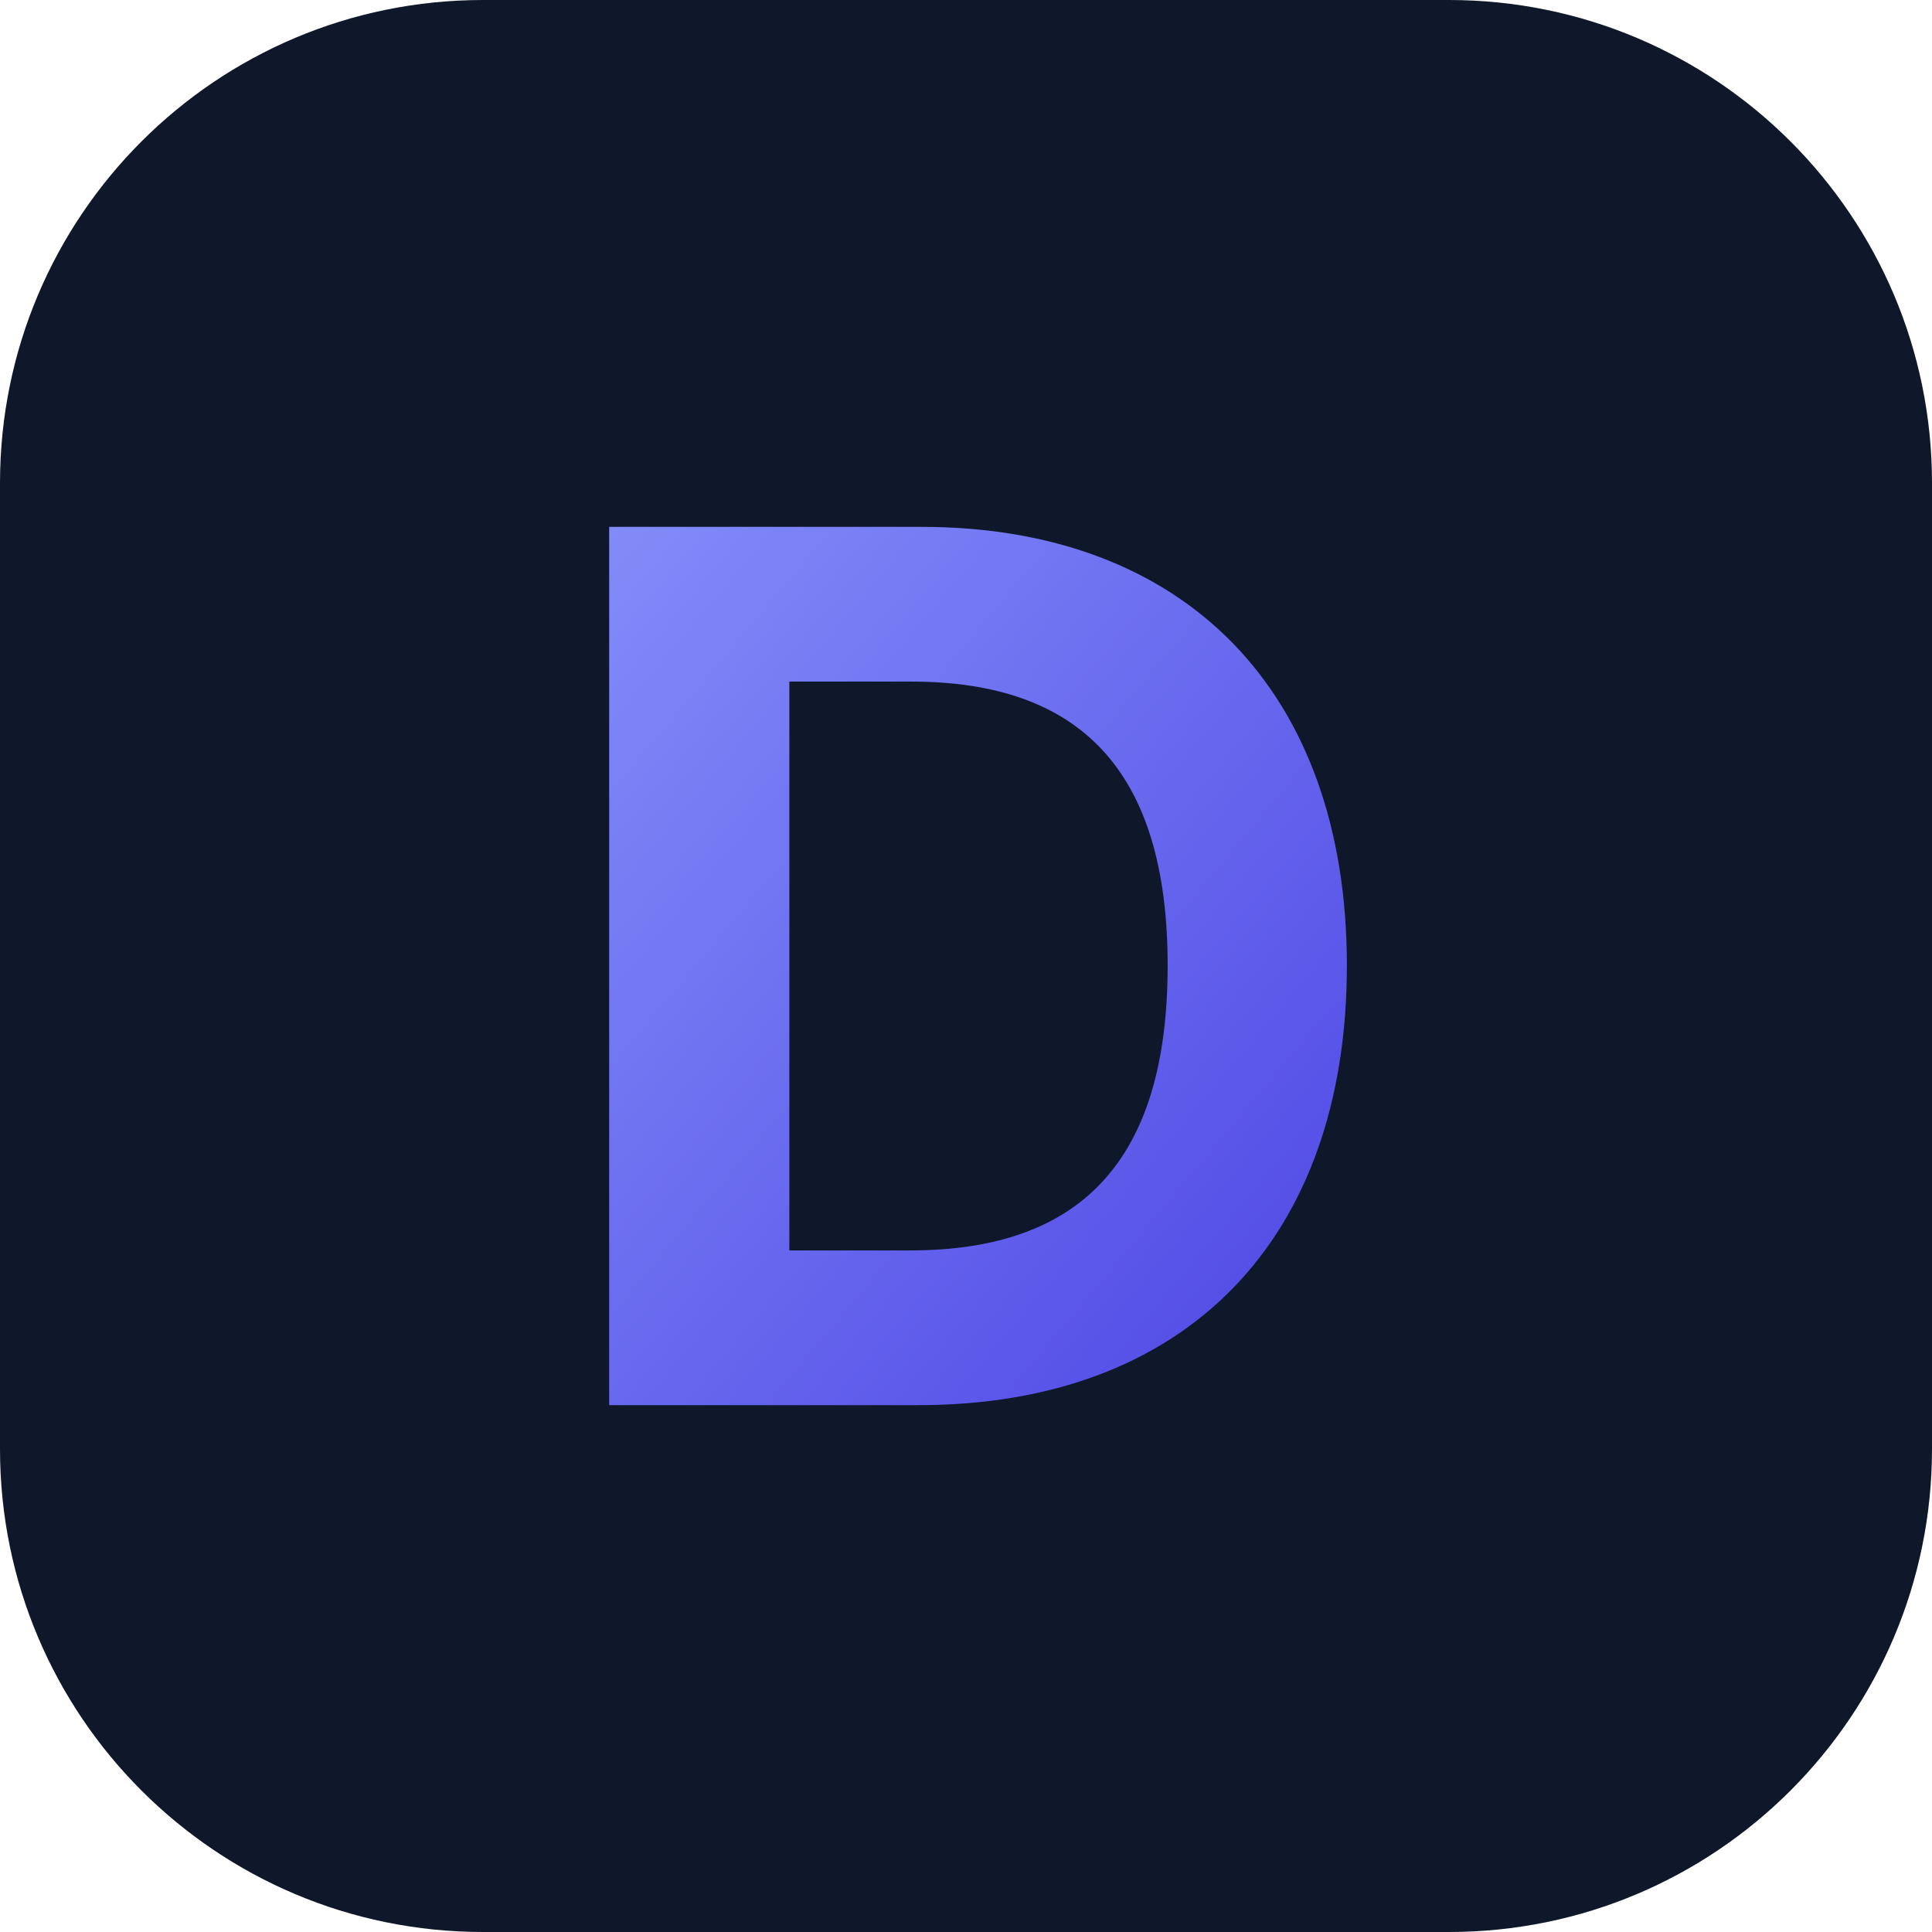
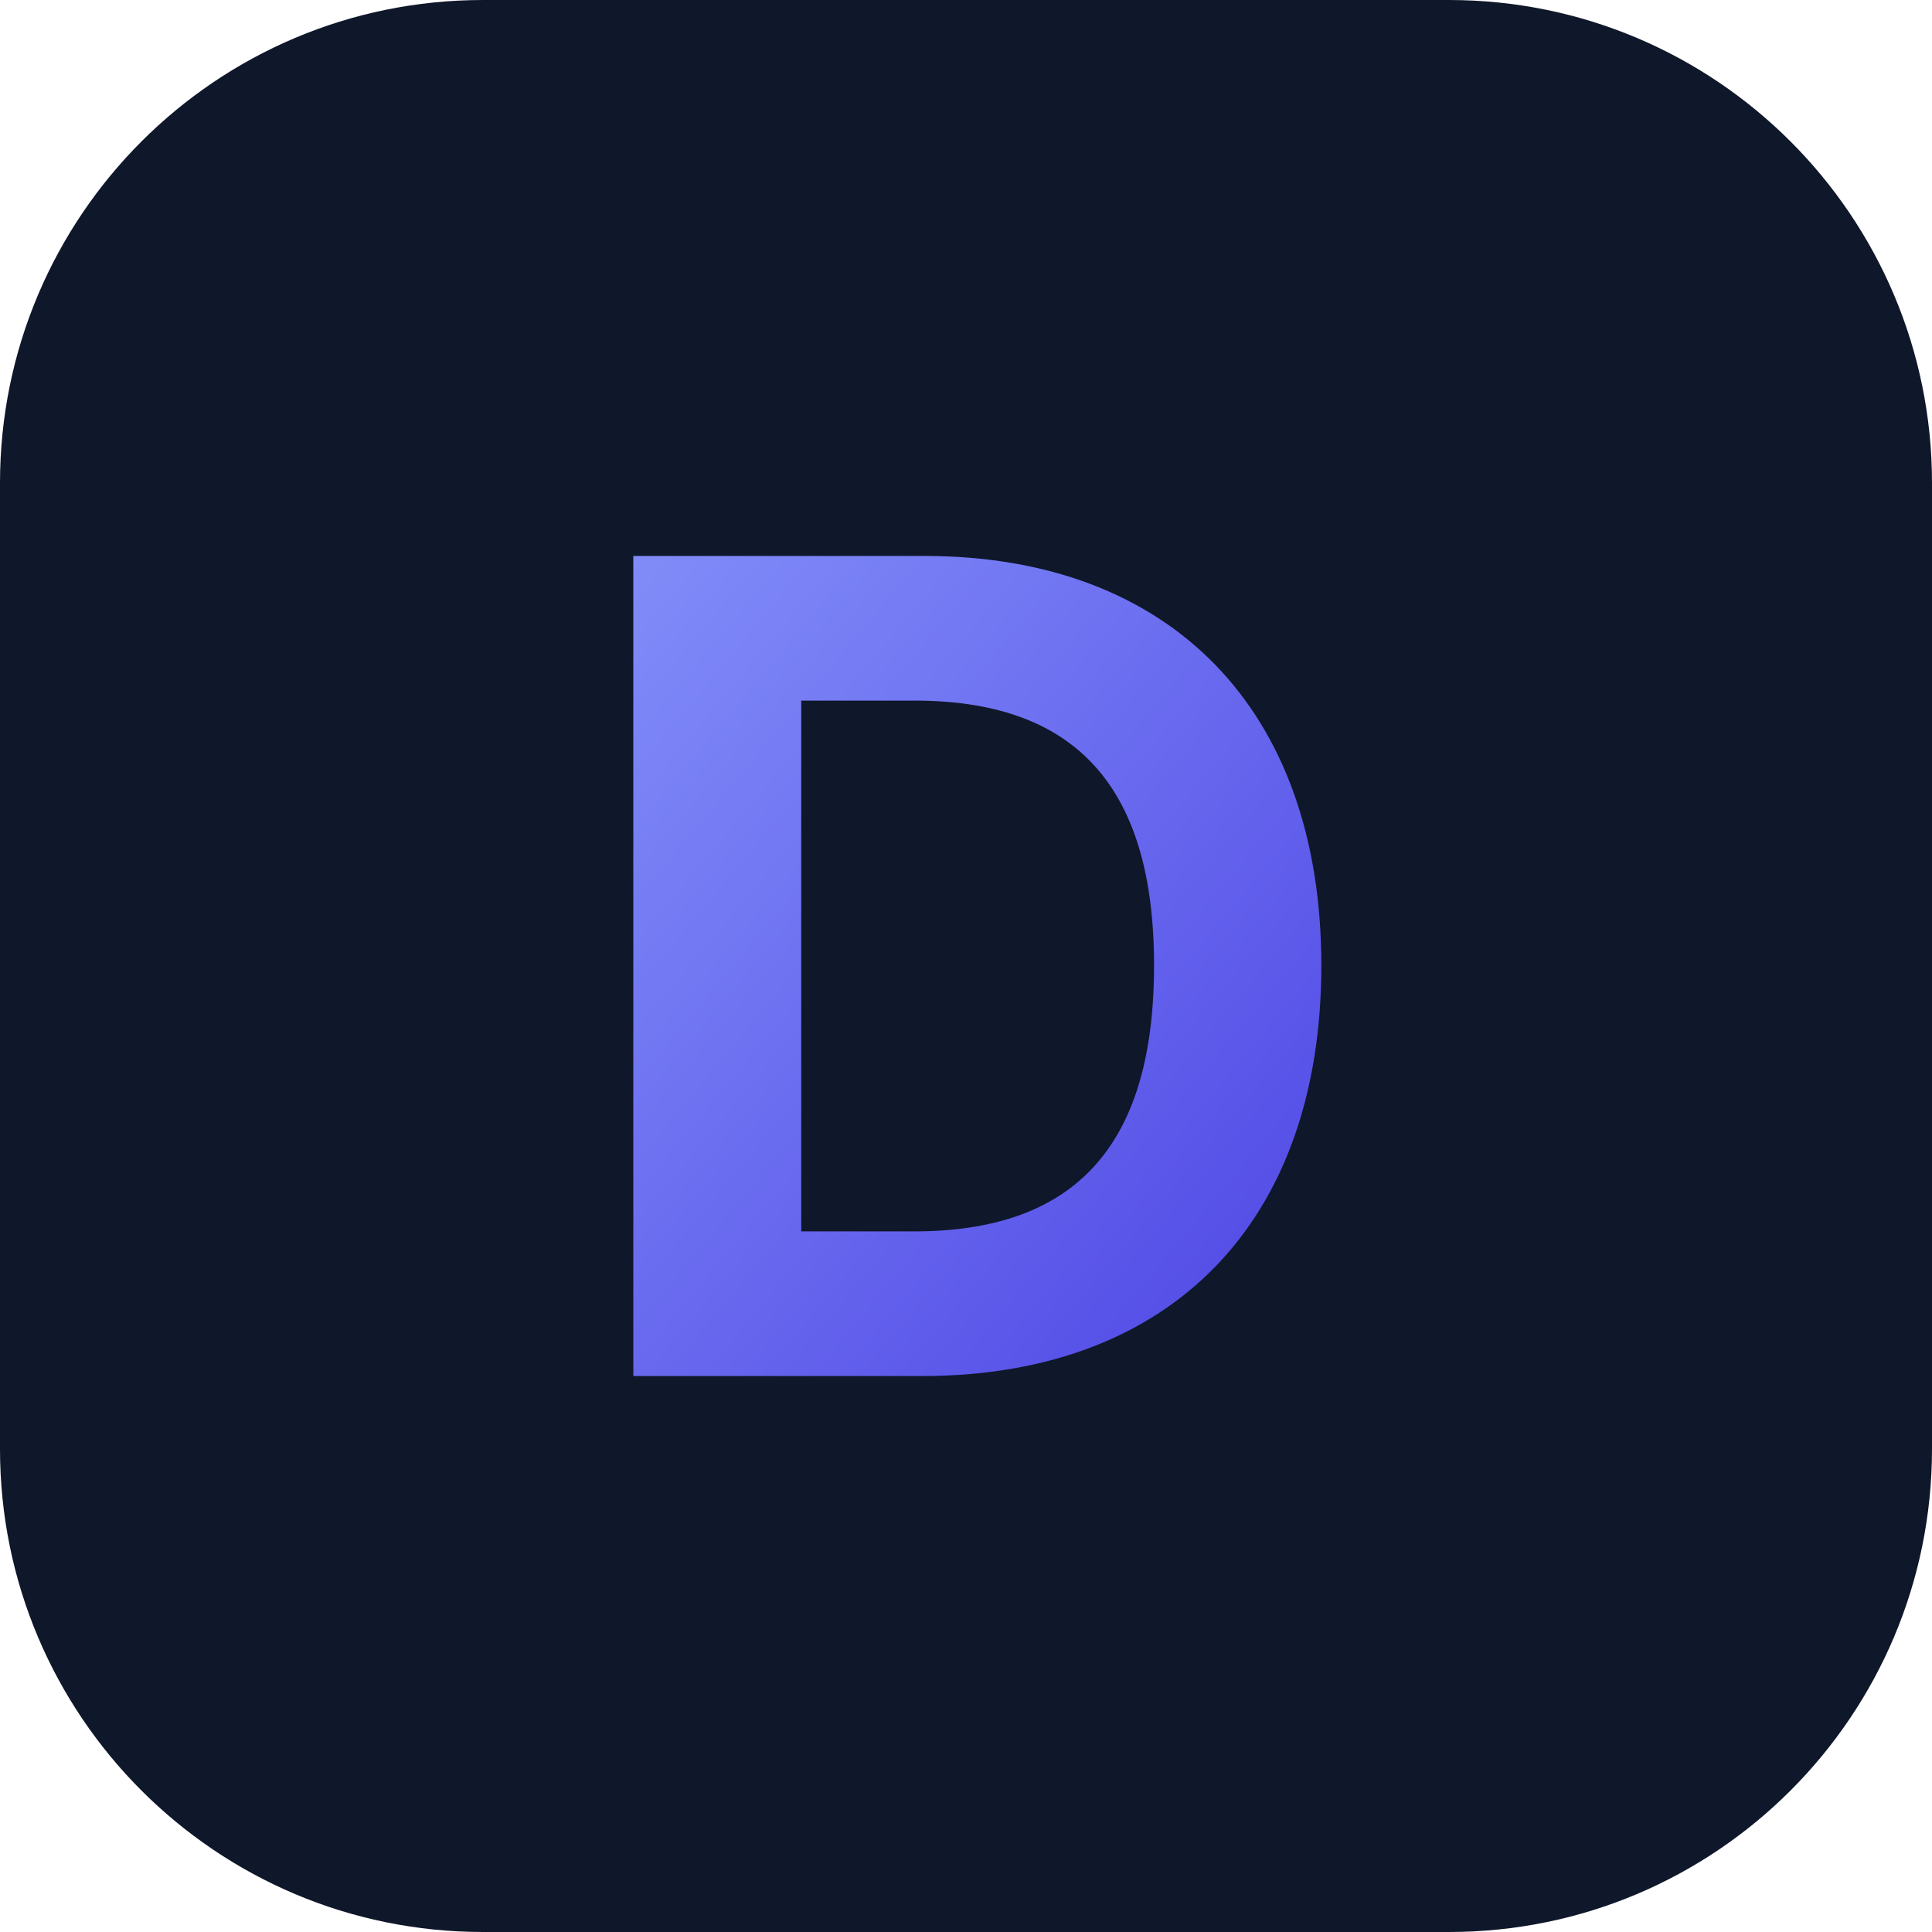
- <svg xmlns="http://www.w3.org/2000/svg" viewBox="0 0 32 32">
+ <svg xmlns="http://www.w3.org/2000/svg" width="48" height="48" viewBox="0 0 48 48">
  <defs>
    <linearGradient id="g" x1="0%" y1="0%" x2="100%" y2="100%">
      <stop offset="0%" stop-color="#818cf8" />
      <stop offset="100%" stop-color="#4f46e5" />
    </linearGradient>
  </defs>
-   <rect width="32" height="32" rx="8" fill="#0f172a" />
-   <text x="50%" y="50%" dominant-baseline="central" text-anchor="middle" font-family="Inter, system-ui, sans-serif" font-weight="700" font-size="20" fill="url(#g)">D</text>
+   <rect width="48" height="48" rx="12" fill="#0f172a" />
+   <text x="50%" y="50%" dominant-baseline="central" text-anchor="middle" font-family="Inter, system-ui, sans-serif" font-weight="700" font-size="28" fill="url(#g)">D</text>
</svg>
